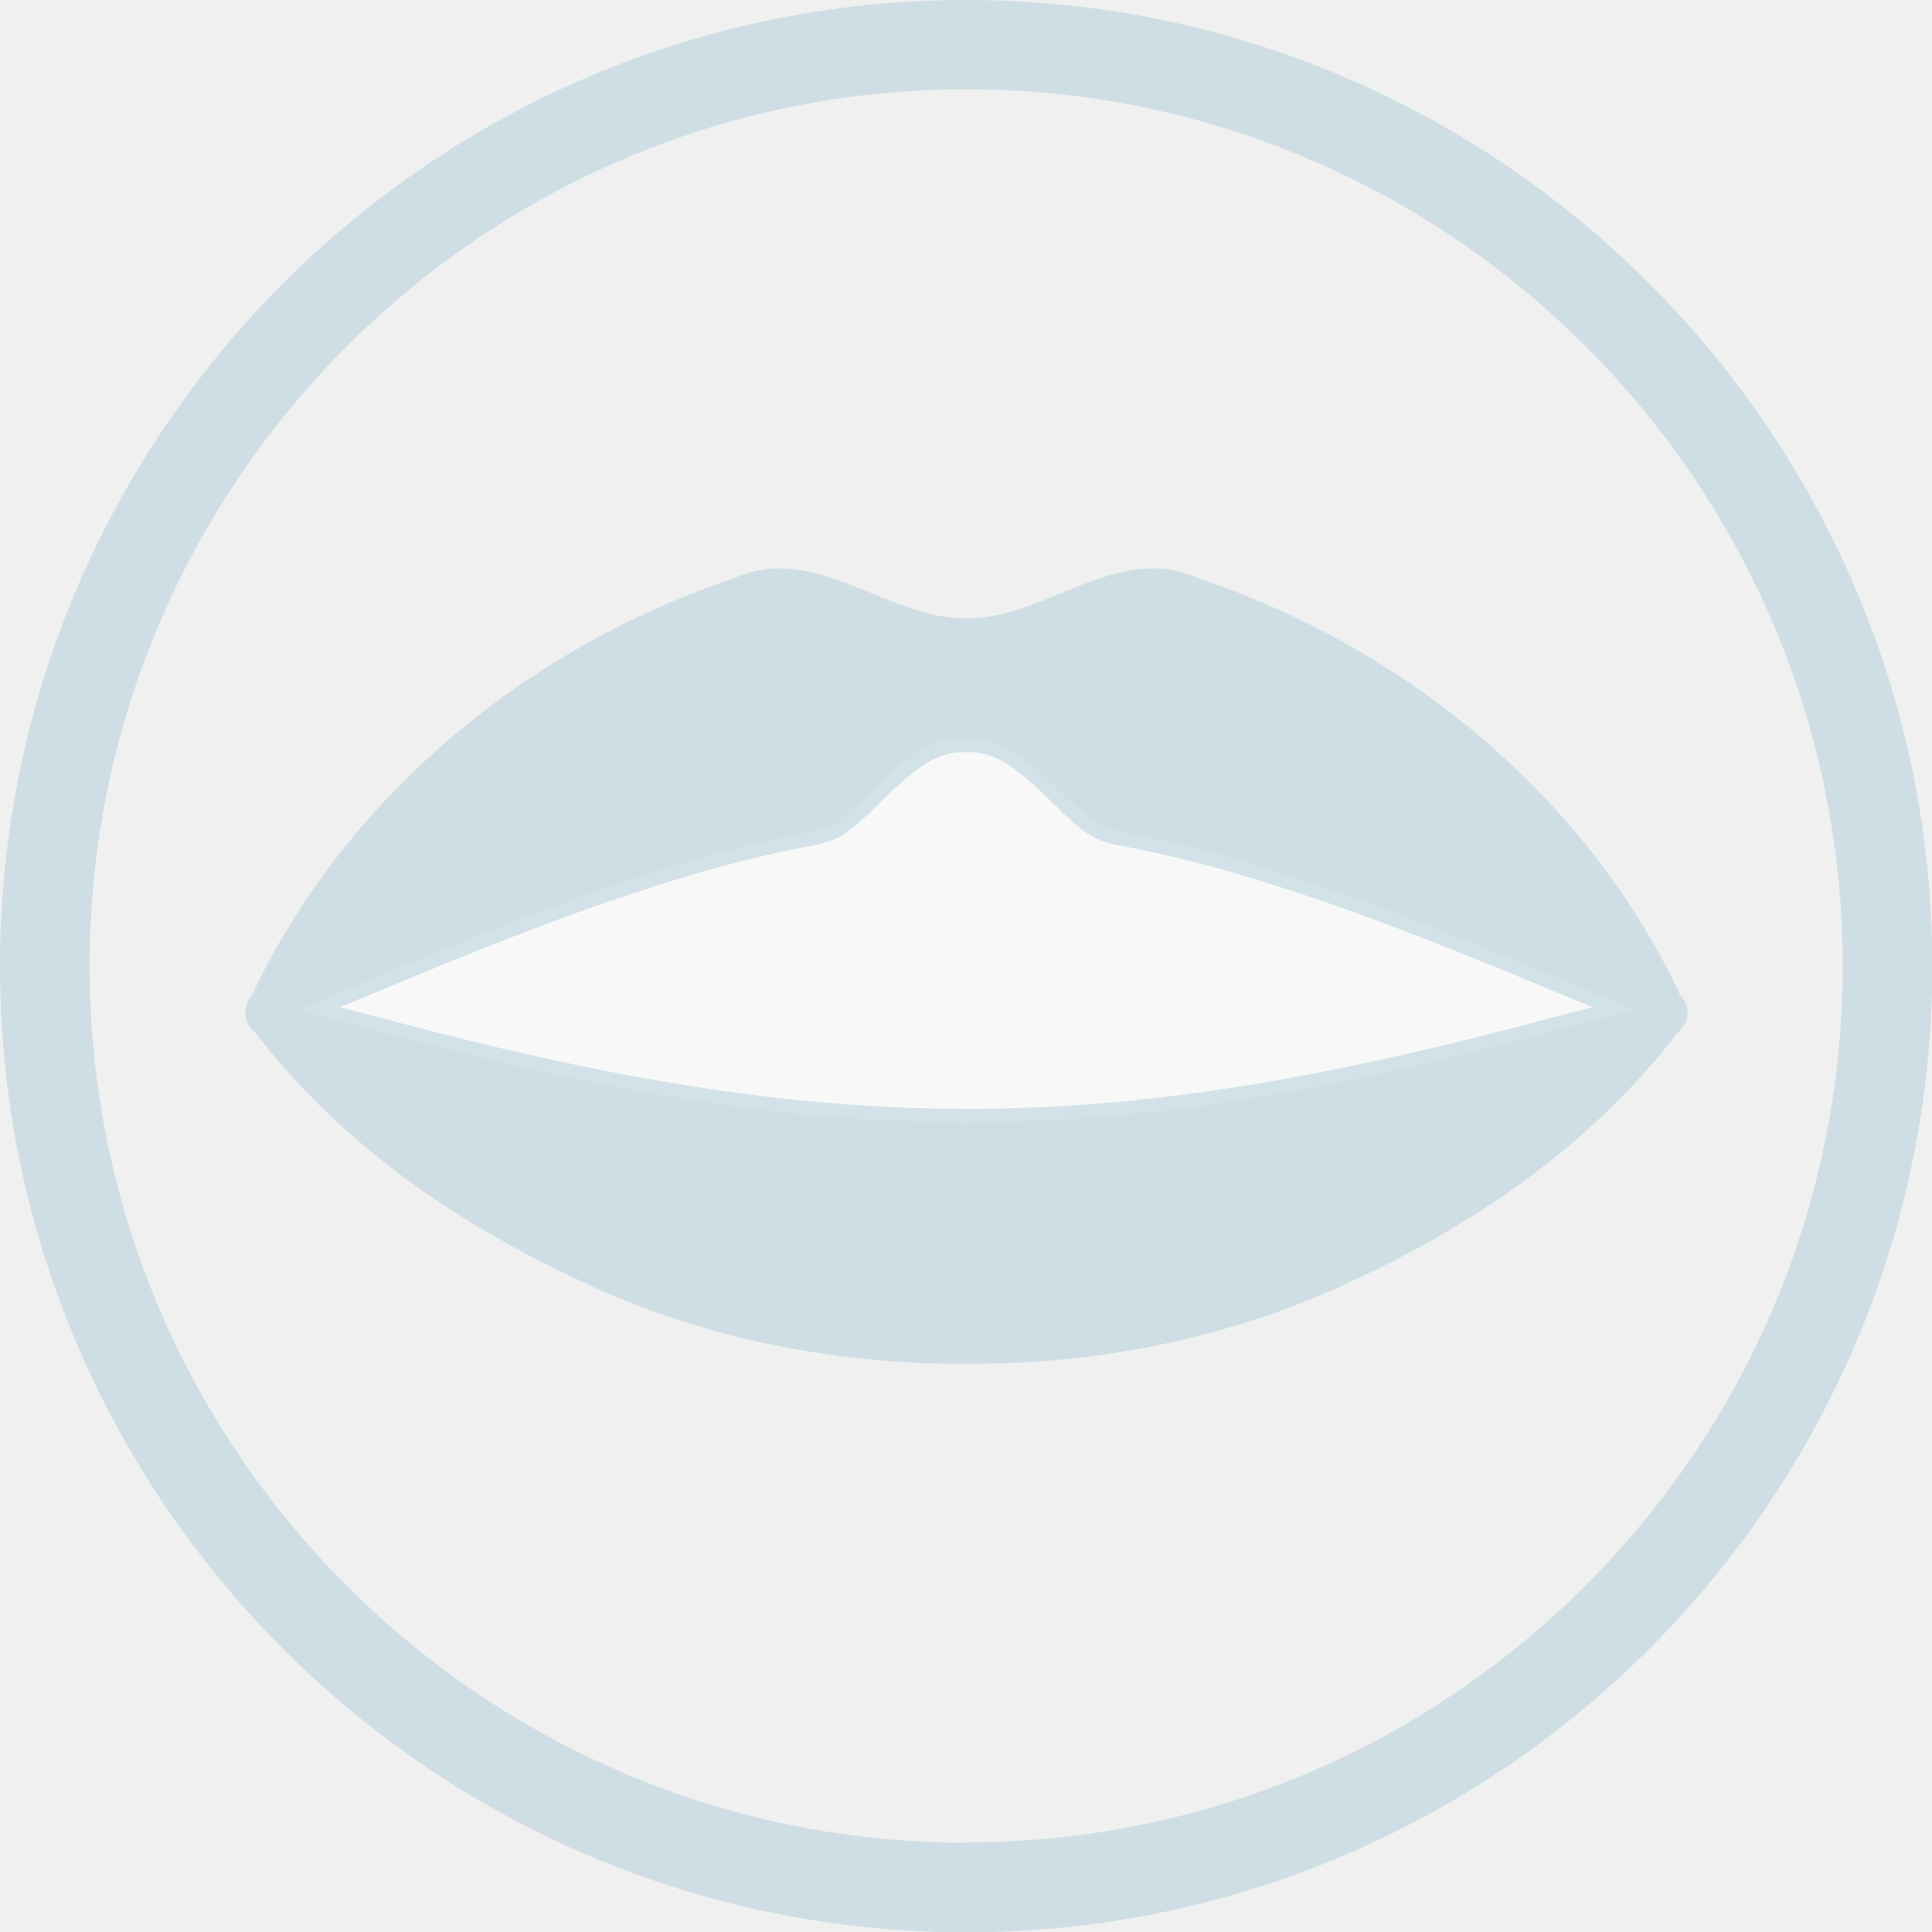
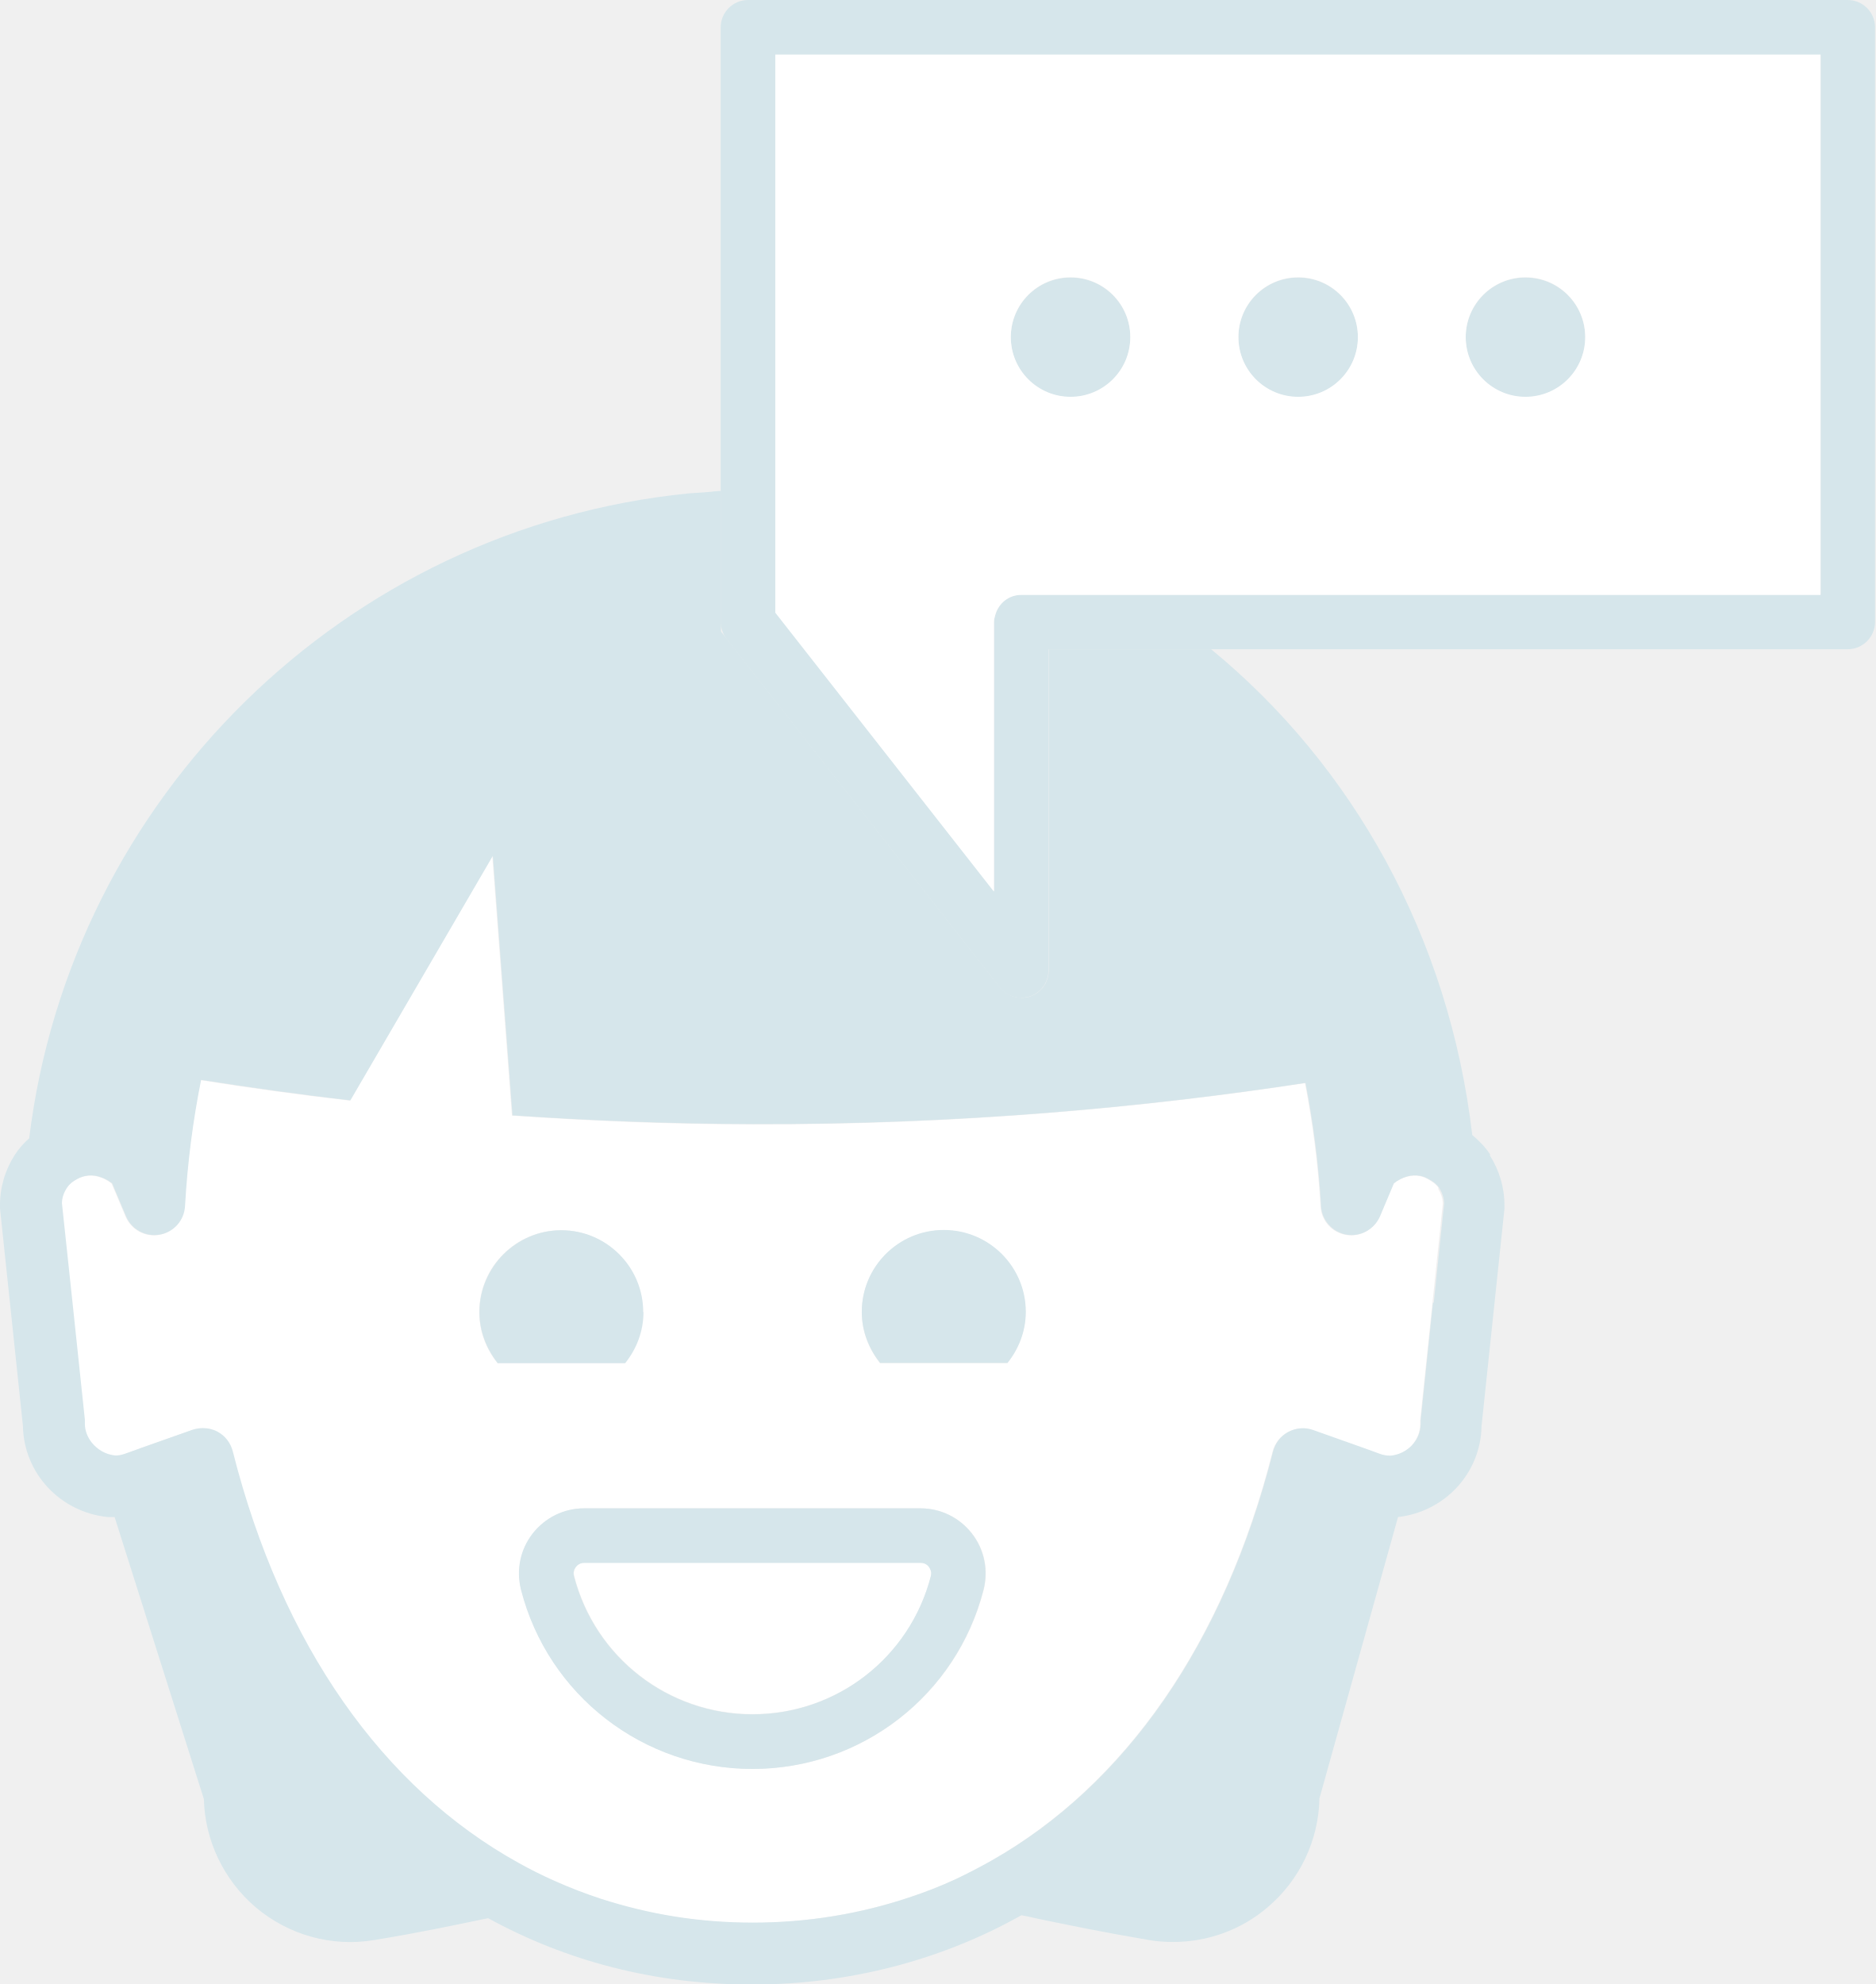
- <svg xmlns="http://www.w3.org/2000/svg" id="Ebene_1" width="59.71" height="59.71" viewBox="0 0 59.71 59.71">
+ <svg xmlns="http://www.w3.org/2000/svg" id="Ebene_1" width="68.72" height="72.7" viewBox="0 0 68.72 72.7">
  <defs>
-     <style>.cls-1{fill:#fff;}.cls-1,.cls-2{opacity:.5;}.cls-1,.cls-3{stroke-width:0px;}.cls-3{fill:#adccd8;}</style>
+     <style>.cls-1{fill:#d6e6eb;}.cls-1,.cls-2{stroke-width:0px;}.cls-2{fill:#fff;}</style>
  </defs>
-   <path class="cls-1" d="m48.96,30.56c-2.98-1.24-6.06-2.51-8.95-3.45-1.8-.6-3.54-1.06-5.19-1.38-.34-.05-.69-.13-1.02-.36-.31-.22-.63-.54-.97-.87-.85-.83-1.81-1.76-2.95-1.69-1.19-.08-2.16.85-3.01,1.69-.34.33-.66.65-.96.87-.33.23-.69.31-1.04.37-1.64.32-3.38.78-5.17,1.37-2.89.93-5.97,2.21-8.95,3.45l-1.58.67,1.24.31c.37.09.74.19,1.03.26,7.47,2.02,12.96,2.89,18.35,2.89h.12c5.39,0,10.88-.86,18.35-2.89.3-.08.67-.17,1.05-.27l1.24-.31-1.6-.67Z" />
-   <g class="cls-2">
-     <path class="cls-3" d="m29.86,0C13.39,0,0,13.39,0,29.86s13.39,29.86,29.86,29.86,29.86-13.39,29.86-29.86S46.32,0,29.86,0Zm0,56.95c-14.94,0-27.09-12.15-27.09-27.09S14.92,2.76,29.86,2.76s27.09,12.15,27.09,27.09-12.15,27.09-27.09,27.09Z" />
-     <path class="cls-3" d="m52.07,30.97c-.04-.12-.19-.27-.16-.24l-.02-.05s-.04-.1-.04-.1c-2.92-6.05-8.47-10.59-14.85-12.72-2.45-1.11-4.73,1.29-7.14,1.25h0c-2.4.04-4.68-2.36-7.14-1.25-6.39,2.13-11.93,6.68-14.85,12.72,0,0-.04.1-.04.1l-.02.05s-.11.12-.16.24c-.06.13-.08.28-.07.39,0,.2.19.47.34.58.05.06.15.21.21.28,2.5,3.14,5.83,5.47,9.44,7.19,3.8,1.88,8.04,2.76,12.3,2.74,4.25.02,8.49-.87,12.3-2.74,3.61-1.72,6.94-4.05,9.44-7.19.05-.07.16-.22.21-.28.15-.1.33-.38.34-.58,0-.11-.01-.26-.07-.39Zm-3.91.43c-7.31,1.98-12.88,2.88-18.3,2.87-5.42,0-10.99-.89-18.3-2.87-.3-.08-.67-.17-1.06-.27,3.06-1.27,6.32-2.64,9.34-3.61,1.74-.58,3.45-1.04,5.12-1.36.42-.07.82-.17,1.2-.43,1.1-.79,2.27-2.59,3.7-2.48,1.43-.11,2.6,1.69,3.7,2.48.38.26.78.37,1.2.43,1.67.32,3.38.78,5.12,1.36,3.02.97,6.28,2.34,9.34,3.61-.38.1-.76.19-1.06.27Z" />
-   </g>
+   <path class="cls-2" d="M21.11,57.41c-.04.06-.11.17-.07.33.77,2.99,3.45,5.07,6.54,5.07s5.77-2.08,6.54-5.07c.04-.16-.03-.28-.07-.33-.04-.05-.14-.15-.3-.15h-12.34c-.16,0-.26.09-.3.15Z" />
+   <path class="cls-2" d="M52.72,43.54c-.09-.14-.23-.24-.38-.32-.09-.05-.19-.1-.3-.12-.32-.07-.68.04-.98.27l-.51,1.21c-.2.48-.72.76-1.23.67-.52-.09-.9-.52-.93-1.04-.09-1.56-.29-3.07-.57-4.52-5.82.89-12.63,1.53-20.25,1.51-3.07,0-6.01-.13-8.81-.32l-.72-9.51-5.22,8.96c-1.91-.22-3.74-.47-5.47-.75-.29,1.49-.5,3.03-.59,4.63-.03.52-.42.95-.93,1.04-.52.09-1.02-.19-1.23-.67l-.51-1.21c-.3-.24-.66-.34-.98-.27-.11.02-.28.08-.43.19-.09.06-.18.14-.25.25-.11.17-.17.36-.18.56l.4,3.76.44,4.17v.03s0,.08,0,.12c0,.27.1.5.26.7.2.25.48.43.83.46.06,0,.13,0,.2-.01.07-.01.15-.03.24-.07l.58-.21,1.84-.65c.12-.04.25-.06.38-.06.18,0,.37.04.53.13.28.15.48.41.56.72,1.8,7.12,5.52,12.34,10.47,15.08.43.24.87.46,1.32.66.56.25,1.13.47,1.71.66,1.75.56,3.6.87,5.56.87s3.92-.33,5.72-.92c.59-.2,1.17-.42,1.73-.68.45-.21.88-.43,1.31-.68,4.86-2.77,8.52-7.94,10.3-14.98.08-.31.28-.57.56-.72.28-.15.61-.17.91-.07l2,.71.41.15c.22.08.35.09.43.08,0,0,0,0,.01,0,.62-.06,1.09-.57,1.09-1.17,0-.04,0-.08,0-.12l.45-4.31.38-3.64c0-.2-.07-.39-.18-.56t0,0ZM18.23,49.95c-.41-.51-.67-1.16-.67-1.87,0-1.66,1.35-3,3-3s3,1.35,3,3c0,.71-.26,1.35-.67,1.87h-4.67ZM33.74,55.27c.74,0,1.42.34,1.88.92.46.59.61,1.34.43,2.06-.99,3.87-4.48,6.57-8.47,6.57s-7.48-2.7-8.48-6.57c-.18-.72-.03-1.47.43-2.06.45-.58,1.14-.92,1.88-.92h12.34ZM36.92,49.95h-4.67c-.41-.51-.67-1.16-.67-1.87,0-1.66,1.35-3,3-3s3,1.35,3,3c0,.71-.26,1.35-.67,1.87Z" />
+   <path class="cls-1" d="M67.72,0H27.41c-.55,0-1,.45-1,1v16.99h0v4.8c0,.22.08.44.21.62l10.01,12.77c.19.25.49.38.79.38.11,0,.22-.02.33-.05.4-.14.67-.52.67-.95v-11.77h29.29c.55,0,1-.45,1-1V1c0-.55-.45-1-1-1ZM66.72,21.79h-29.29c-.46,0-.83.31-.95.73-.03.09-.05.17-.05.27v9.87l-8.01-10.22V2h38.3v19.79Z" />
+   <circle class="cls-1" cx="39.23" cy="12.36" r="2.19" />
+   <path class="cls-1" d="M47.57,14.55c1.21,0,2.19-.98,2.19-2.19s-.98-2.19-2.19-2.19-2.19.98-2.19,2.19.98,2.19,2.19,2.19Z" />
+   <circle class="cls-1" cx="55.9" cy="12.36" r="2.19" />
+   <path class="cls-1" d="M26.41,17.99c-.12,0-.23.02-.35.03.12,0,.24-.01.35-.02h0Z" />
+   <path class="cls-1" d="M33.74,55.27h-12.34c-.74,0-1.42.34-1.88.92-.46.59-.61,1.34-.43,2.06.99,3.87,4.48,6.57,8.48,6.57s7.48-2.7,8.47-6.57c.18-.72.03-1.47-.43-2.06-.45-.58-1.14-.92-1.88-.92ZM27.57,62.82c-3.08,0-5.77-2.08-6.54-5.07-.04-.16.03-.28.07-.33.04-.05.14-.15.3-.15h12.34c.16,0,.26.09.3.15.04.06.11.17.07.33-.77,2.99-3.45,5.07-6.54,5.07Z" />
+   <path class="cls-1" d="M34.58,45.07c-1.66,0-3,1.35-3,3,0,.71.26,1.35.67,1.87h4.67c.41-.51.67-1.16.67-1.87,0-1.66-1.35-3-3-3Z" />
+   <path class="cls-1" d="M23.57,48.08c0-1.66-1.35-3-3-3s-3,1.35-3,3c0,.71.26,1.35.67,1.87h4.67c.41-.51.67-1.16.67-1.87Z" />
+   <path class="cls-1" d="M54.61,42.31c-.18-.28-.41-.51-.66-.72-.85-7.26-4.38-13.54-9.57-17.8h-5.95v11.77c0,.43-.27.81-.67.95-.11.04-.22.05-.33.05-.3,0-.59-.14-.79-.38l-10.22-13.04s0,0,0,0v-5.14c-.12,0-.24,0-.35.02-.28.02-.56.04-.84.06C12.65,19.34,2.6,29.22,1.07,41.71c-.2.18-.38.38-.53.61-.35.55-.54,1.18-.54,1.84,0,.04,0,.08,0,.12l.84,7.97c.03,1.73,1.36,3.16,3.11,3.34.08,0,.17,0,.25,0l3.27,10.33c.04,1.53.73,2.97,1.9,3.97,1.21,1.02,2.79,1.46,4.34,1.2,1.71-.28,2.96-.55,4.07-.78.04,0,.07-.02.11-.02,2.88,1.58,6.13,2.43,9.67,2.43s6.94-.89,9.87-2.54c.2.04.4.08.61.13,1.11.23,2.36.49,4.07.78.29.05.59.07.88.07,1.26,0,2.49-.44,3.46-1.27,1.18-1,1.87-2.45,1.9-3.99l2.88-10.31c1.73-.2,3.03-1.62,3.06-3.33l.84-7.97s0-.08,0-.12c0-.66-.19-1.29-.54-1.84ZM52.51,47.74l-.45,4.31s0,.08,0,.12c0,.6-.47,1.1-1.09,1.17,0,0,0,0-.01,0-.08,0-.22,0-.43-.08l-.41-.15-2-.71c-.3-.11-.63-.08-.91.07-.28.15-.48.41-.56.72-1.78,7.04-5.43,12.22-10.3,14.98-.43.24-.87.47-1.31.68-.56.26-1.14.49-1.73.68-1.79.6-3.7.92-5.72.92s-3.81-.31-5.56-.87c-.58-.19-1.15-.41-1.71-.66-.45-.2-.89-.42-1.32-.66-4.95-2.74-8.67-7.96-10.47-15.08-.08-.31-.28-.57-.56-.72-.17-.09-.35-.13-.53-.13-.13,0-.25.02-.38.06l-1.84.65-.58.21c-.08.03-.16.05-.24.07-.08.01-.15.02-.2.01-.35-.04-.63-.22-.83-.46-.16-.2-.26-.44-.26-.7,0-.04,0-.08,0-.12v-.03s-.44-4.17-.44-4.17l-.4-3.76c0-.2.07-.39.18-.56.07-.11.16-.19.25-.25.16-.11.32-.17.43-.19.32-.07.68.04.98.27l.51,1.21c.2.48.71.76,1.23.67.52-.09.9-.52.93-1.04.09-1.6.29-3.14.59-4.63,1.74.27,3.56.53,5.47.75l5.22-8.96.72,9.51c2.8.19,5.73.31,8.81.32,7.62.02,14.43-.62,20.25-1.51.28,1.45.48,2.96.57,4.52.03.52.42.95.93,1.04.51.09,1.02-.19,1.23-.67l.51-1.21c.3-.24.66-.34.98-.27.11.02.21.07.3.12.15.08.29.18.38.32t0,0c.11.17.17.36.18.56l-.38,3.64Z" />
+   <path class="cls-2" d="M28.41,17.96v4.49l8.01,10.22v-9.87c0-.1.03-.18.05-.27.12-.42.49-.73.95-.73h29.29V2H28.41v15.96ZM55.9,10.16c1.21,0,2.19.98,2.19,2.19s-.98,2.19-2.19,2.19-2.19-.98-2.19-2.19.98-2.19,2.19-2.19ZM47.57,10.16c1.21,0,2.19.98,2.19,2.19s-.98,2.19-2.19,2.19-2.19-.98-2.19-2.19.98-2.19,2.19-2.19ZM39.23,10.16c1.21,0,2.19.98,2.19,2.19s-.98,2.19-2.19,2.19-2.19-.98-2.19-2.19.98-2.19,2.19-2.19Z" />
</svg>
